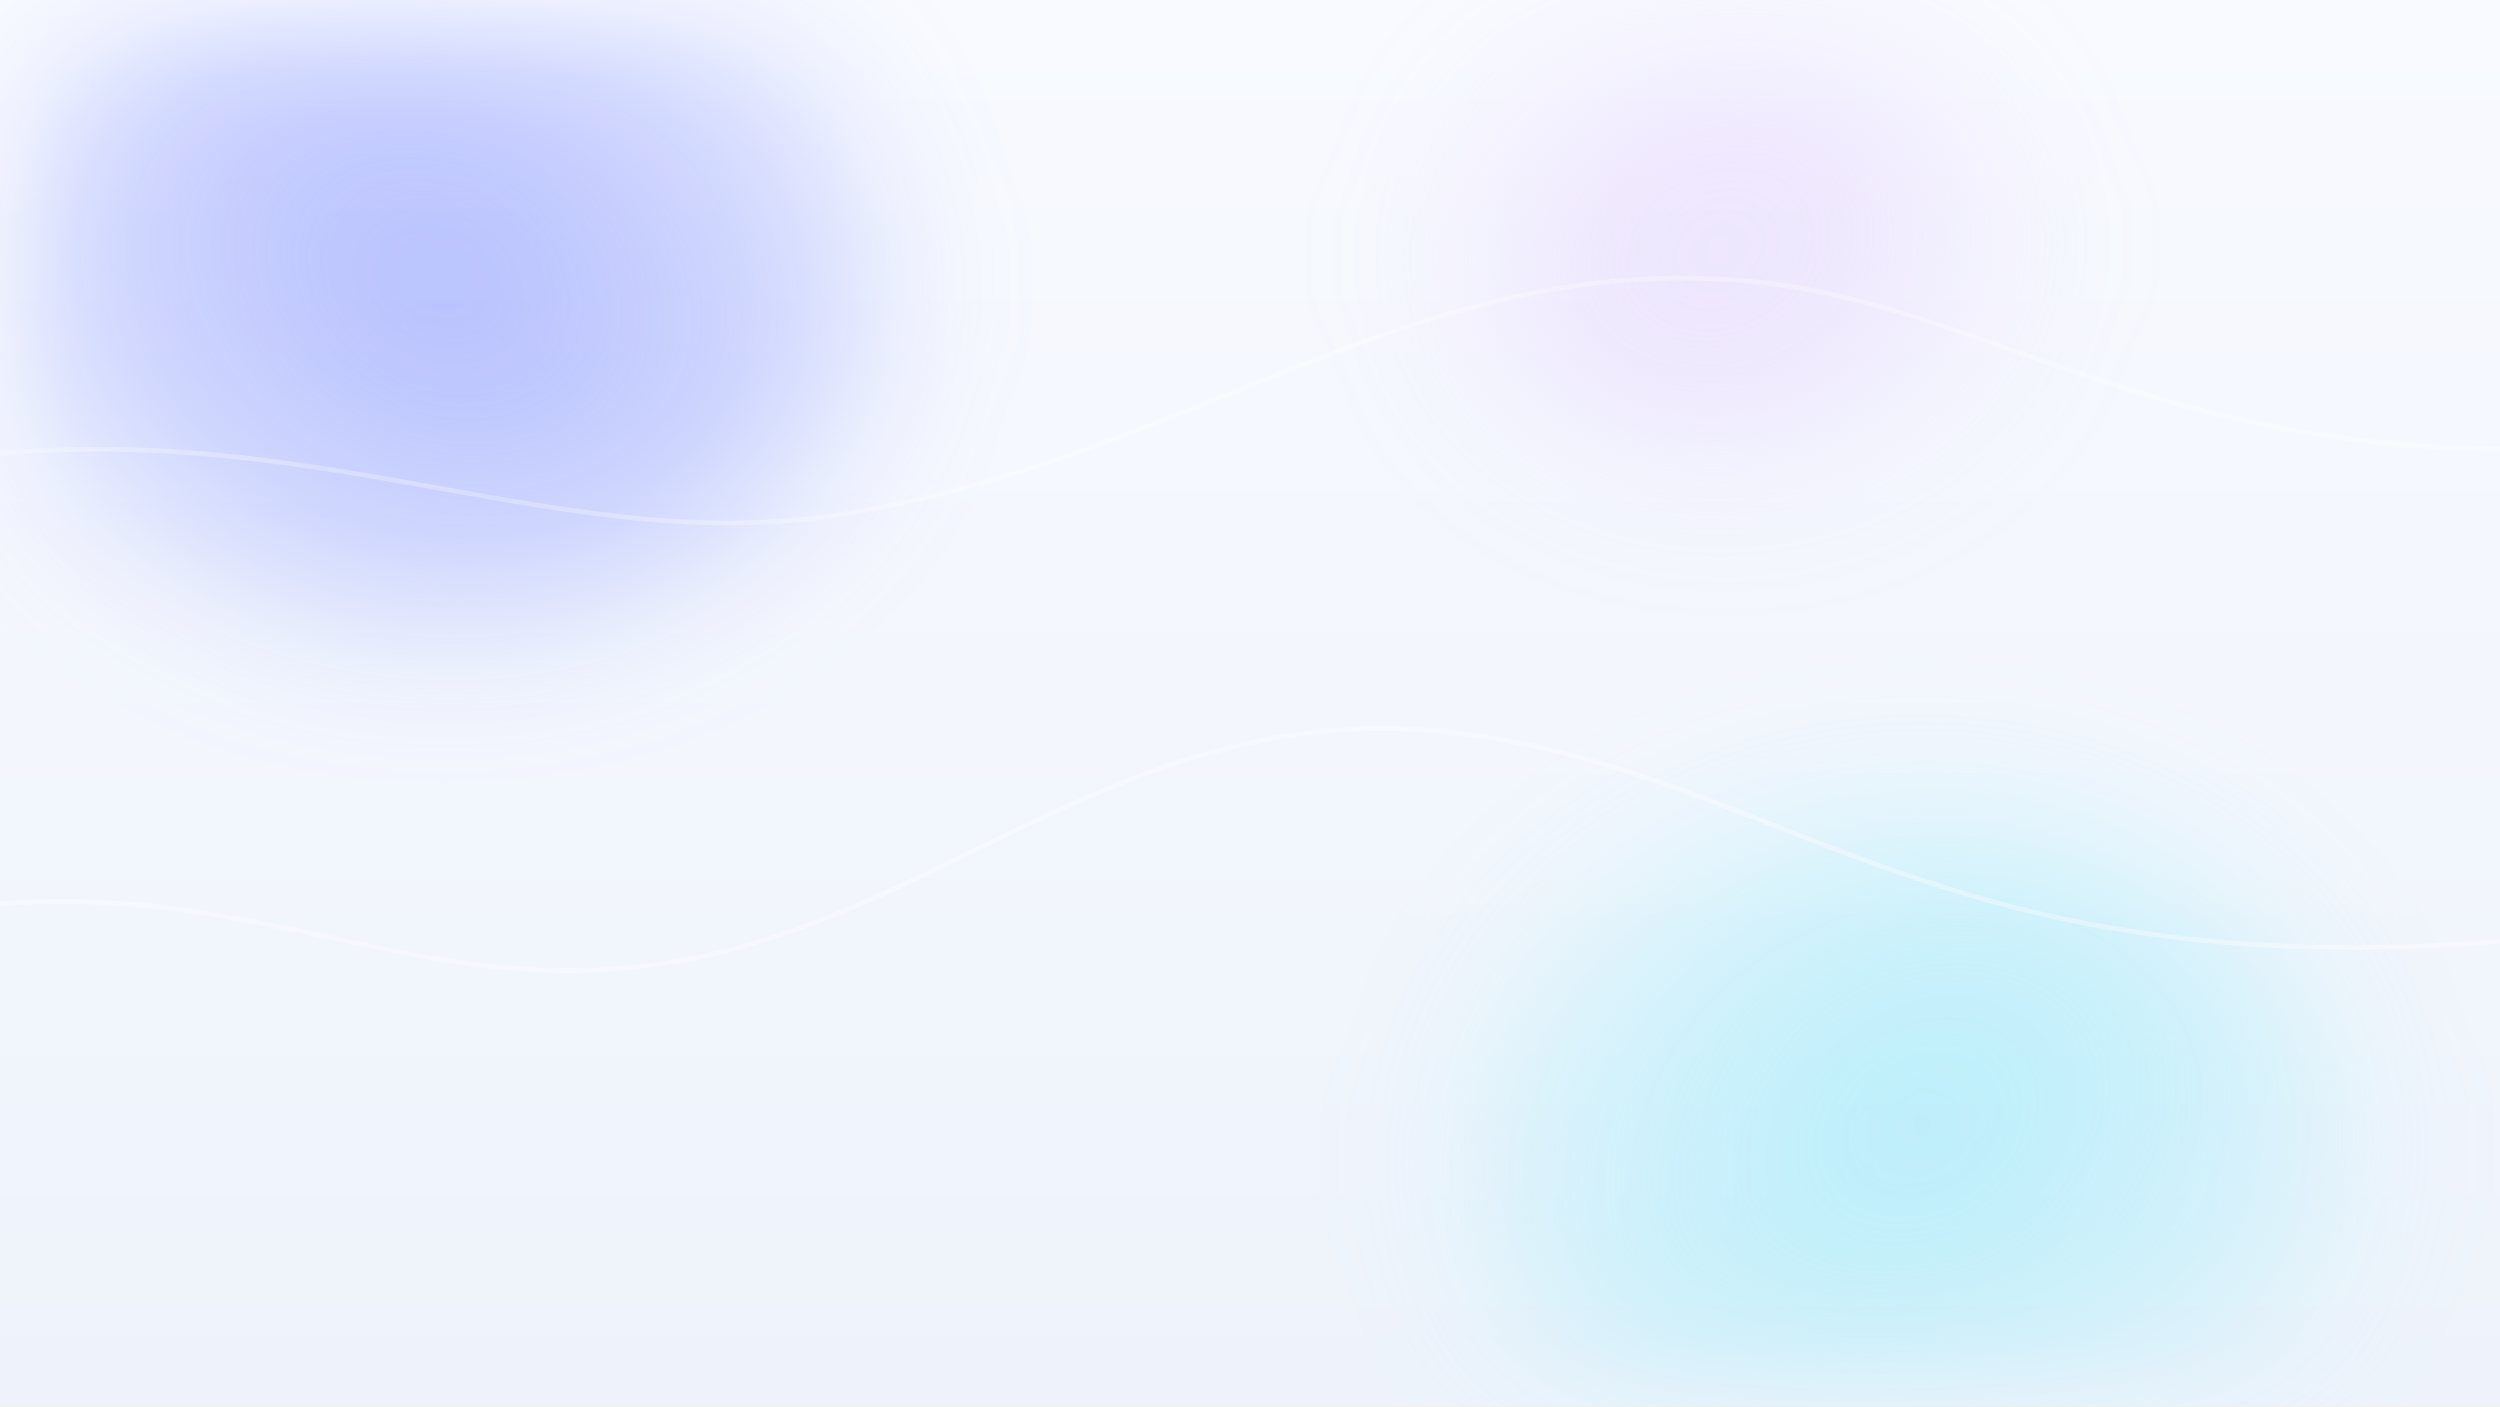
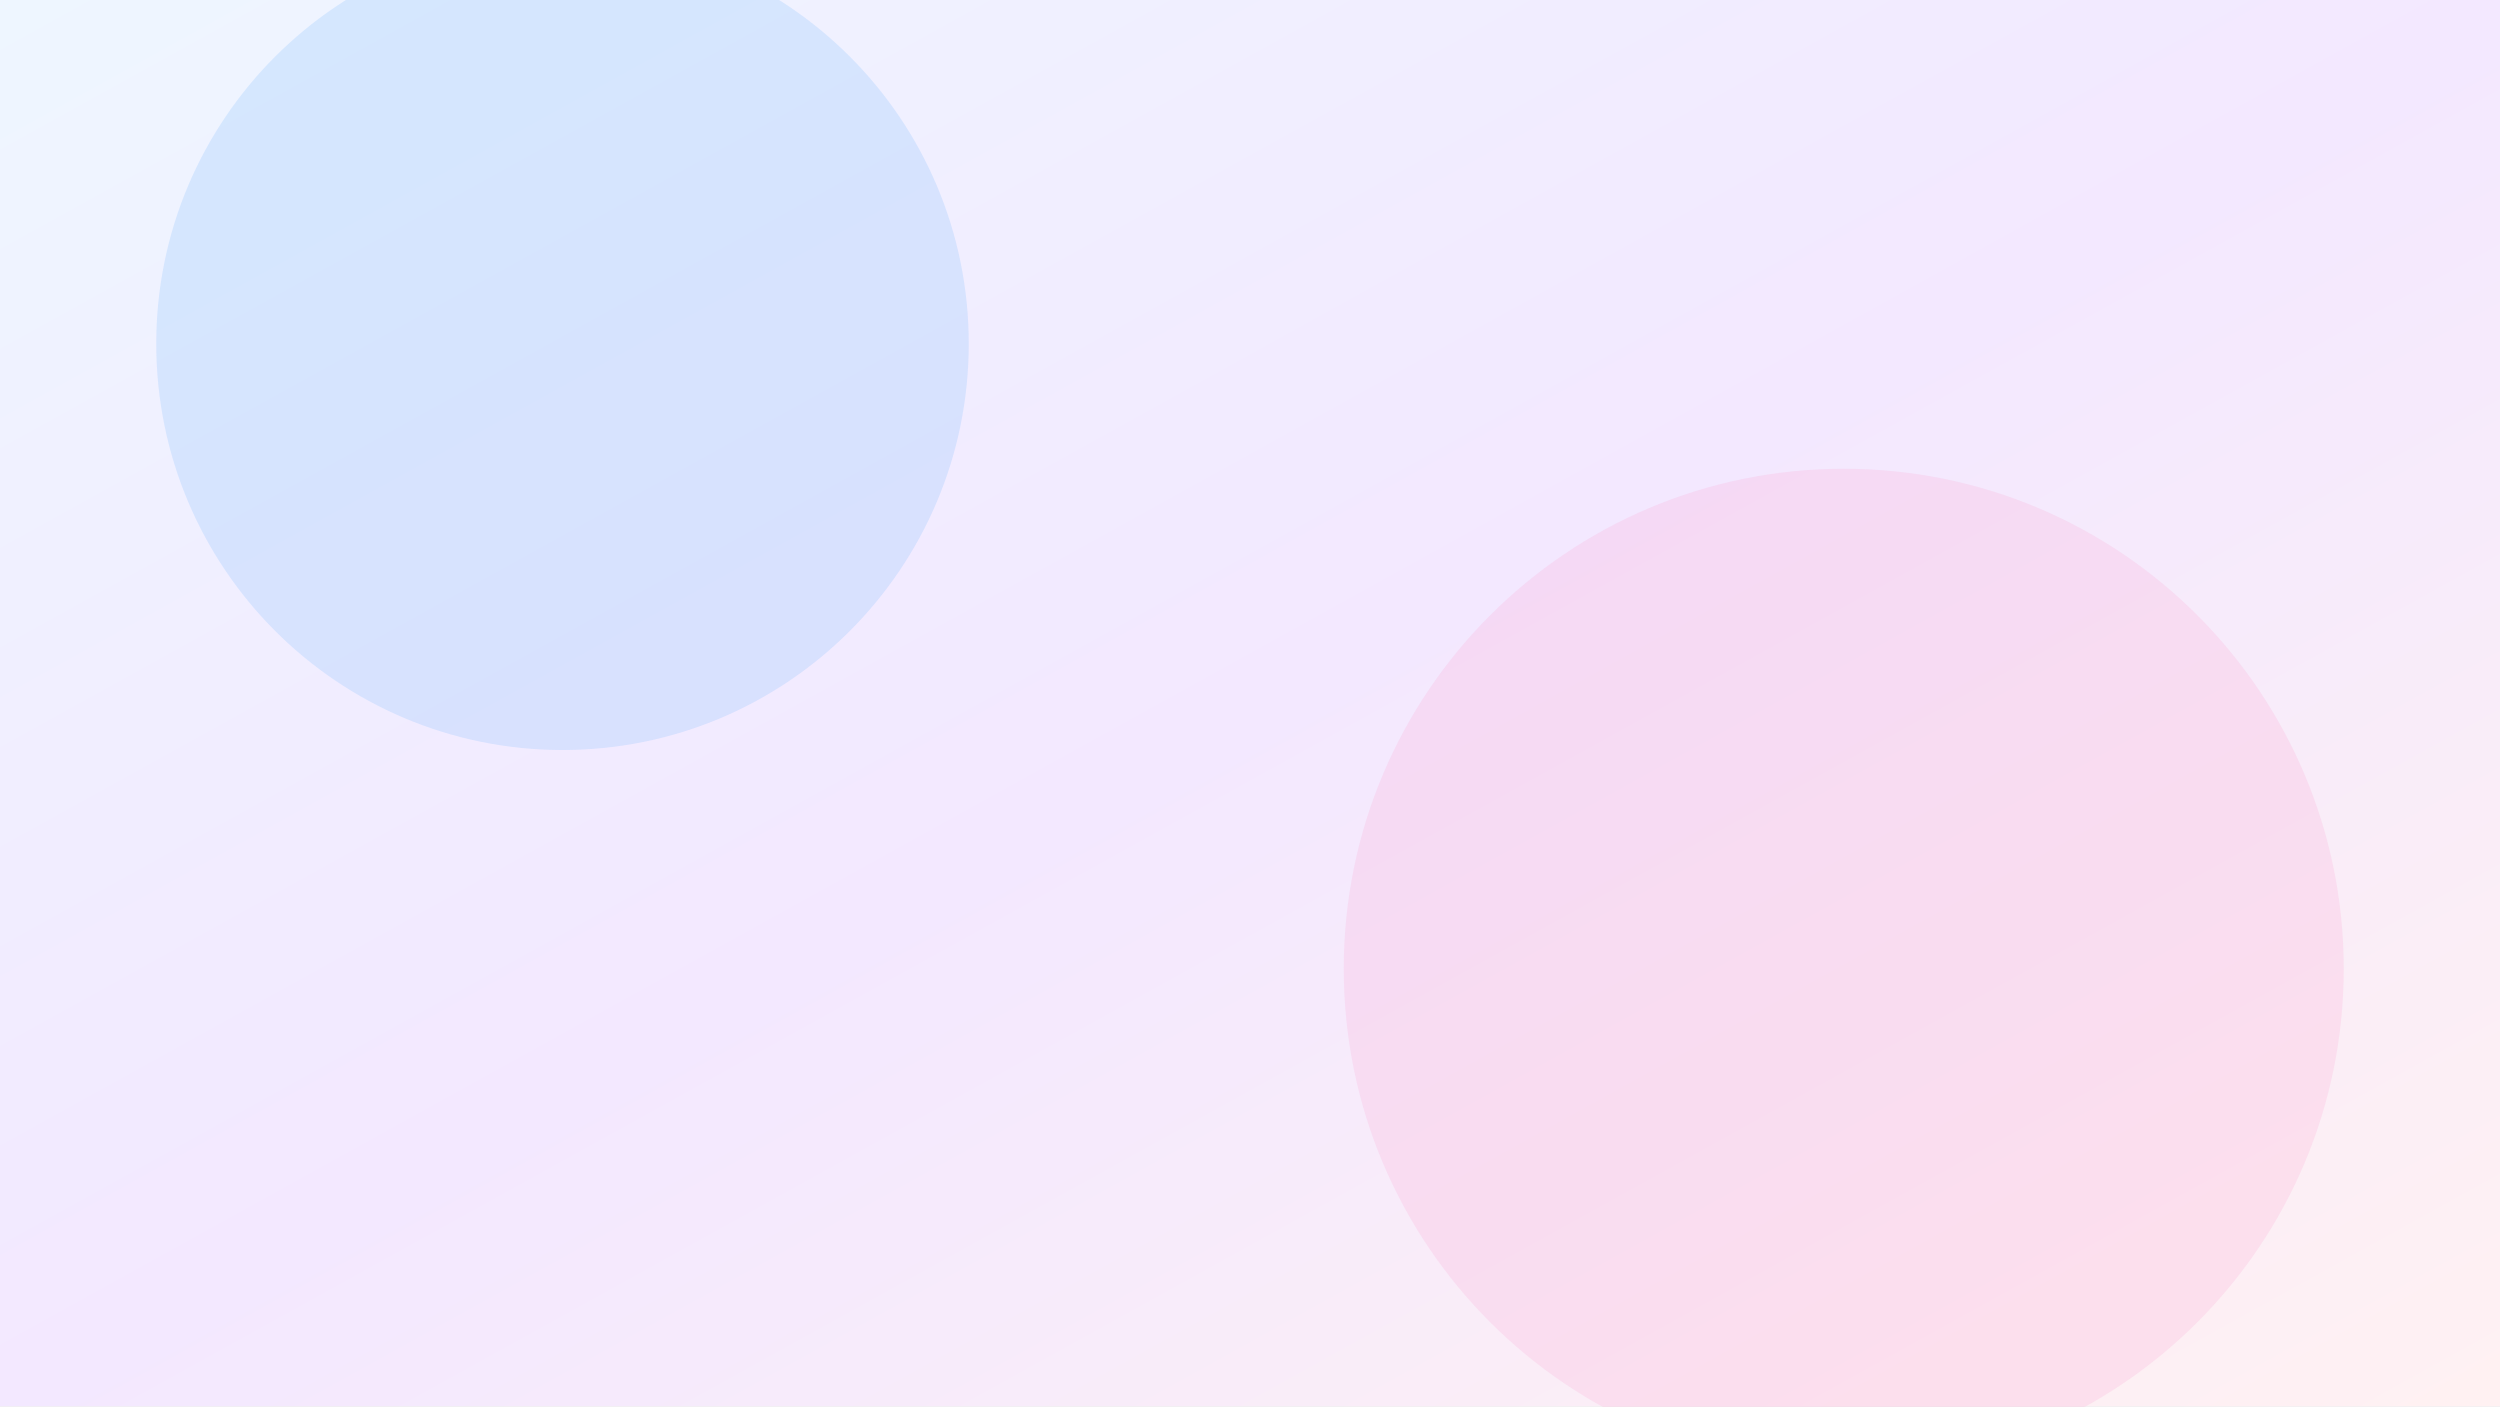
- <svg xmlns="http://www.w3.org/2000/svg" width="1600" height="900" viewBox="0 0 1600 900" fill="none">
+ <svg xmlns="http://www.w3.org/2000/svg" viewBox="0 0 1600 900">
  <defs>
-     <radialGradient id="a" cx="0" cy="0" r="1" gradientUnits="userSpaceOnUse" gradientTransform="translate(280 180) rotate(28.3) scale(529 396)">
-       <stop stop-color="#7C8CFF" stop-opacity="0.55" />
-       <stop offset="1" stop-color="#7C8CFF" stop-opacity="0" />
-     </radialGradient>
-     <radialGradient id="b" cx="0" cy="0" r="1" gradientUnits="userSpaceOnUse" gradientTransform="translate(1230 720) rotate(145.6) scale(480 360)">
-       <stop stop-color="#6EE7F9" stop-opacity="0.44" />
-       <stop offset="1" stop-color="#6EE7F9" stop-opacity="0" />
-     </radialGradient>
-     <radialGradient id="c" cx="0" cy="0" r="1" gradientUnits="userSpaceOnUse" gradientTransform="translate(1100 160) rotate(141.5) scale(330 250)">
-       <stop stop-color="#D8B4FE" stop-opacity="0.34" />
-       <stop offset="1" stop-color="#D8B4FE" stop-opacity="0" />
-     </radialGradient>
-     <linearGradient id="d" x1="800" y1="0" x2="800" y2="900" gradientUnits="userSpaceOnUse">
-       <stop stop-color="#F8FAFF" />
-       <stop offset="1" stop-color="#EEF3FB" />
+     <linearGradient id="g" x1="0" x2="1" y1="0" y2="1">
+       <stop stop-color="#eef6ff" />
+       <stop offset=".5" stop-color="#f3e8ff" />
+       <stop offset="1" stop-color="#fff1f2" />
    </linearGradient>
-     <filter id="blur1" x="-100" y="-100" width="1800" height="1100" color-interpolation-filters="sRGB">
-       <feGaussianBlur stdDeviation="48" />
-     </filter>
  </defs>
-   <rect width="1600" height="900" fill="url(#d)" />
-   <g filter="url(#blur1)">
-     <ellipse cx="280" cy="180" rx="280" ry="220" fill="url(#a)" />
-     <ellipse cx="1220" cy="740" rx="280" ry="220" fill="url(#b)" />
-     <ellipse cx="1110" cy="160" rx="180" ry="140" fill="url(#c)" />
-   </g>
-   <path d="M-80 590C155 540 256 653 450 612C622 575 741 434 959 473C1167 510 1269 648 1680 594" stroke="#FFFFFF" stroke-opacity="0.34" stroke-width="3" stroke-linecap="round" />
-   <path d="M-70 300C180 252 348 360 540 329C767 292 911 156 1129 181C1283 199 1391 302 1670 286" stroke="#FFFFFF" stroke-opacity="0.28" stroke-width="3" stroke-linecap="round" />
+   <rect width="1600" height="900" fill="url(#g)" />
+   <circle cx="360" cy="220" r="260" fill="#93c5fd" opacity=".28" />
+   <circle cx="1180" cy="620" r="320" fill="#f9a8d4" opacity=".23" />
</svg>
